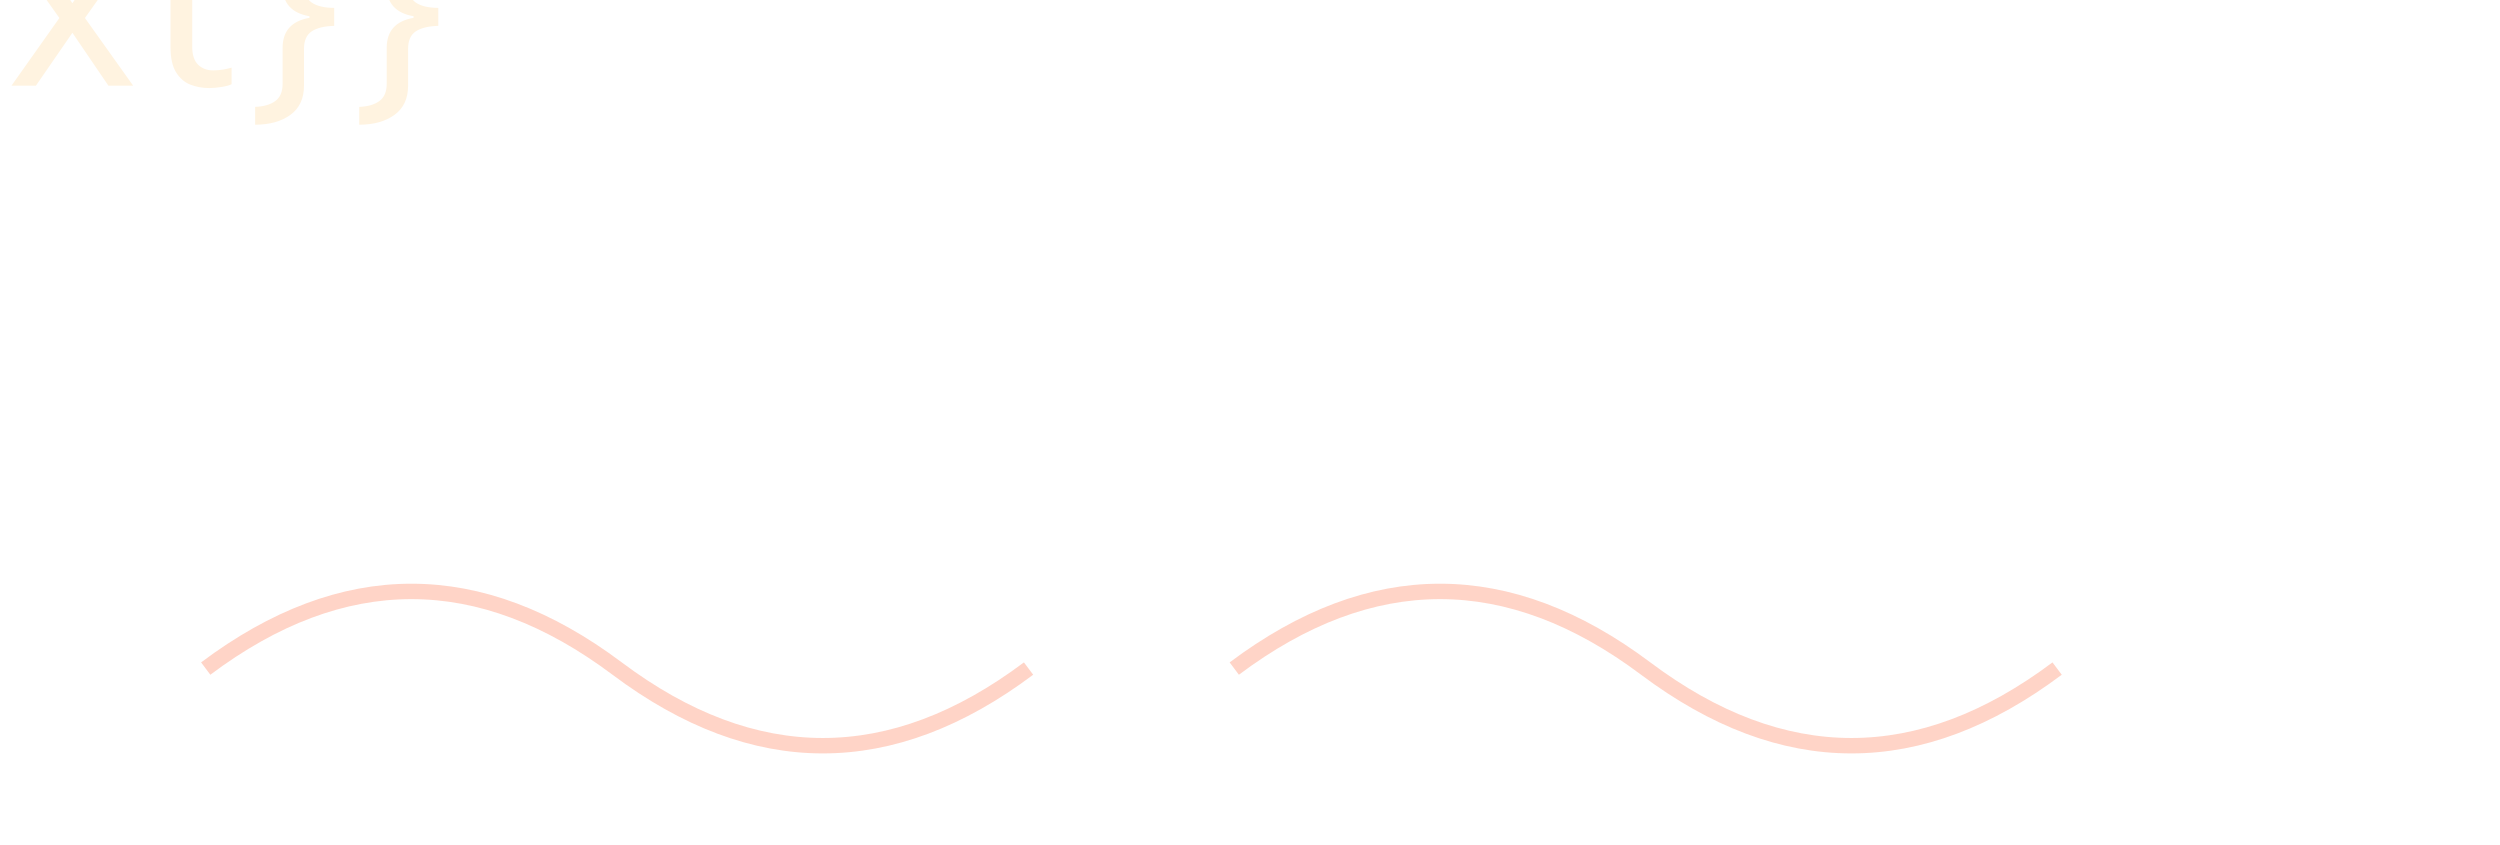
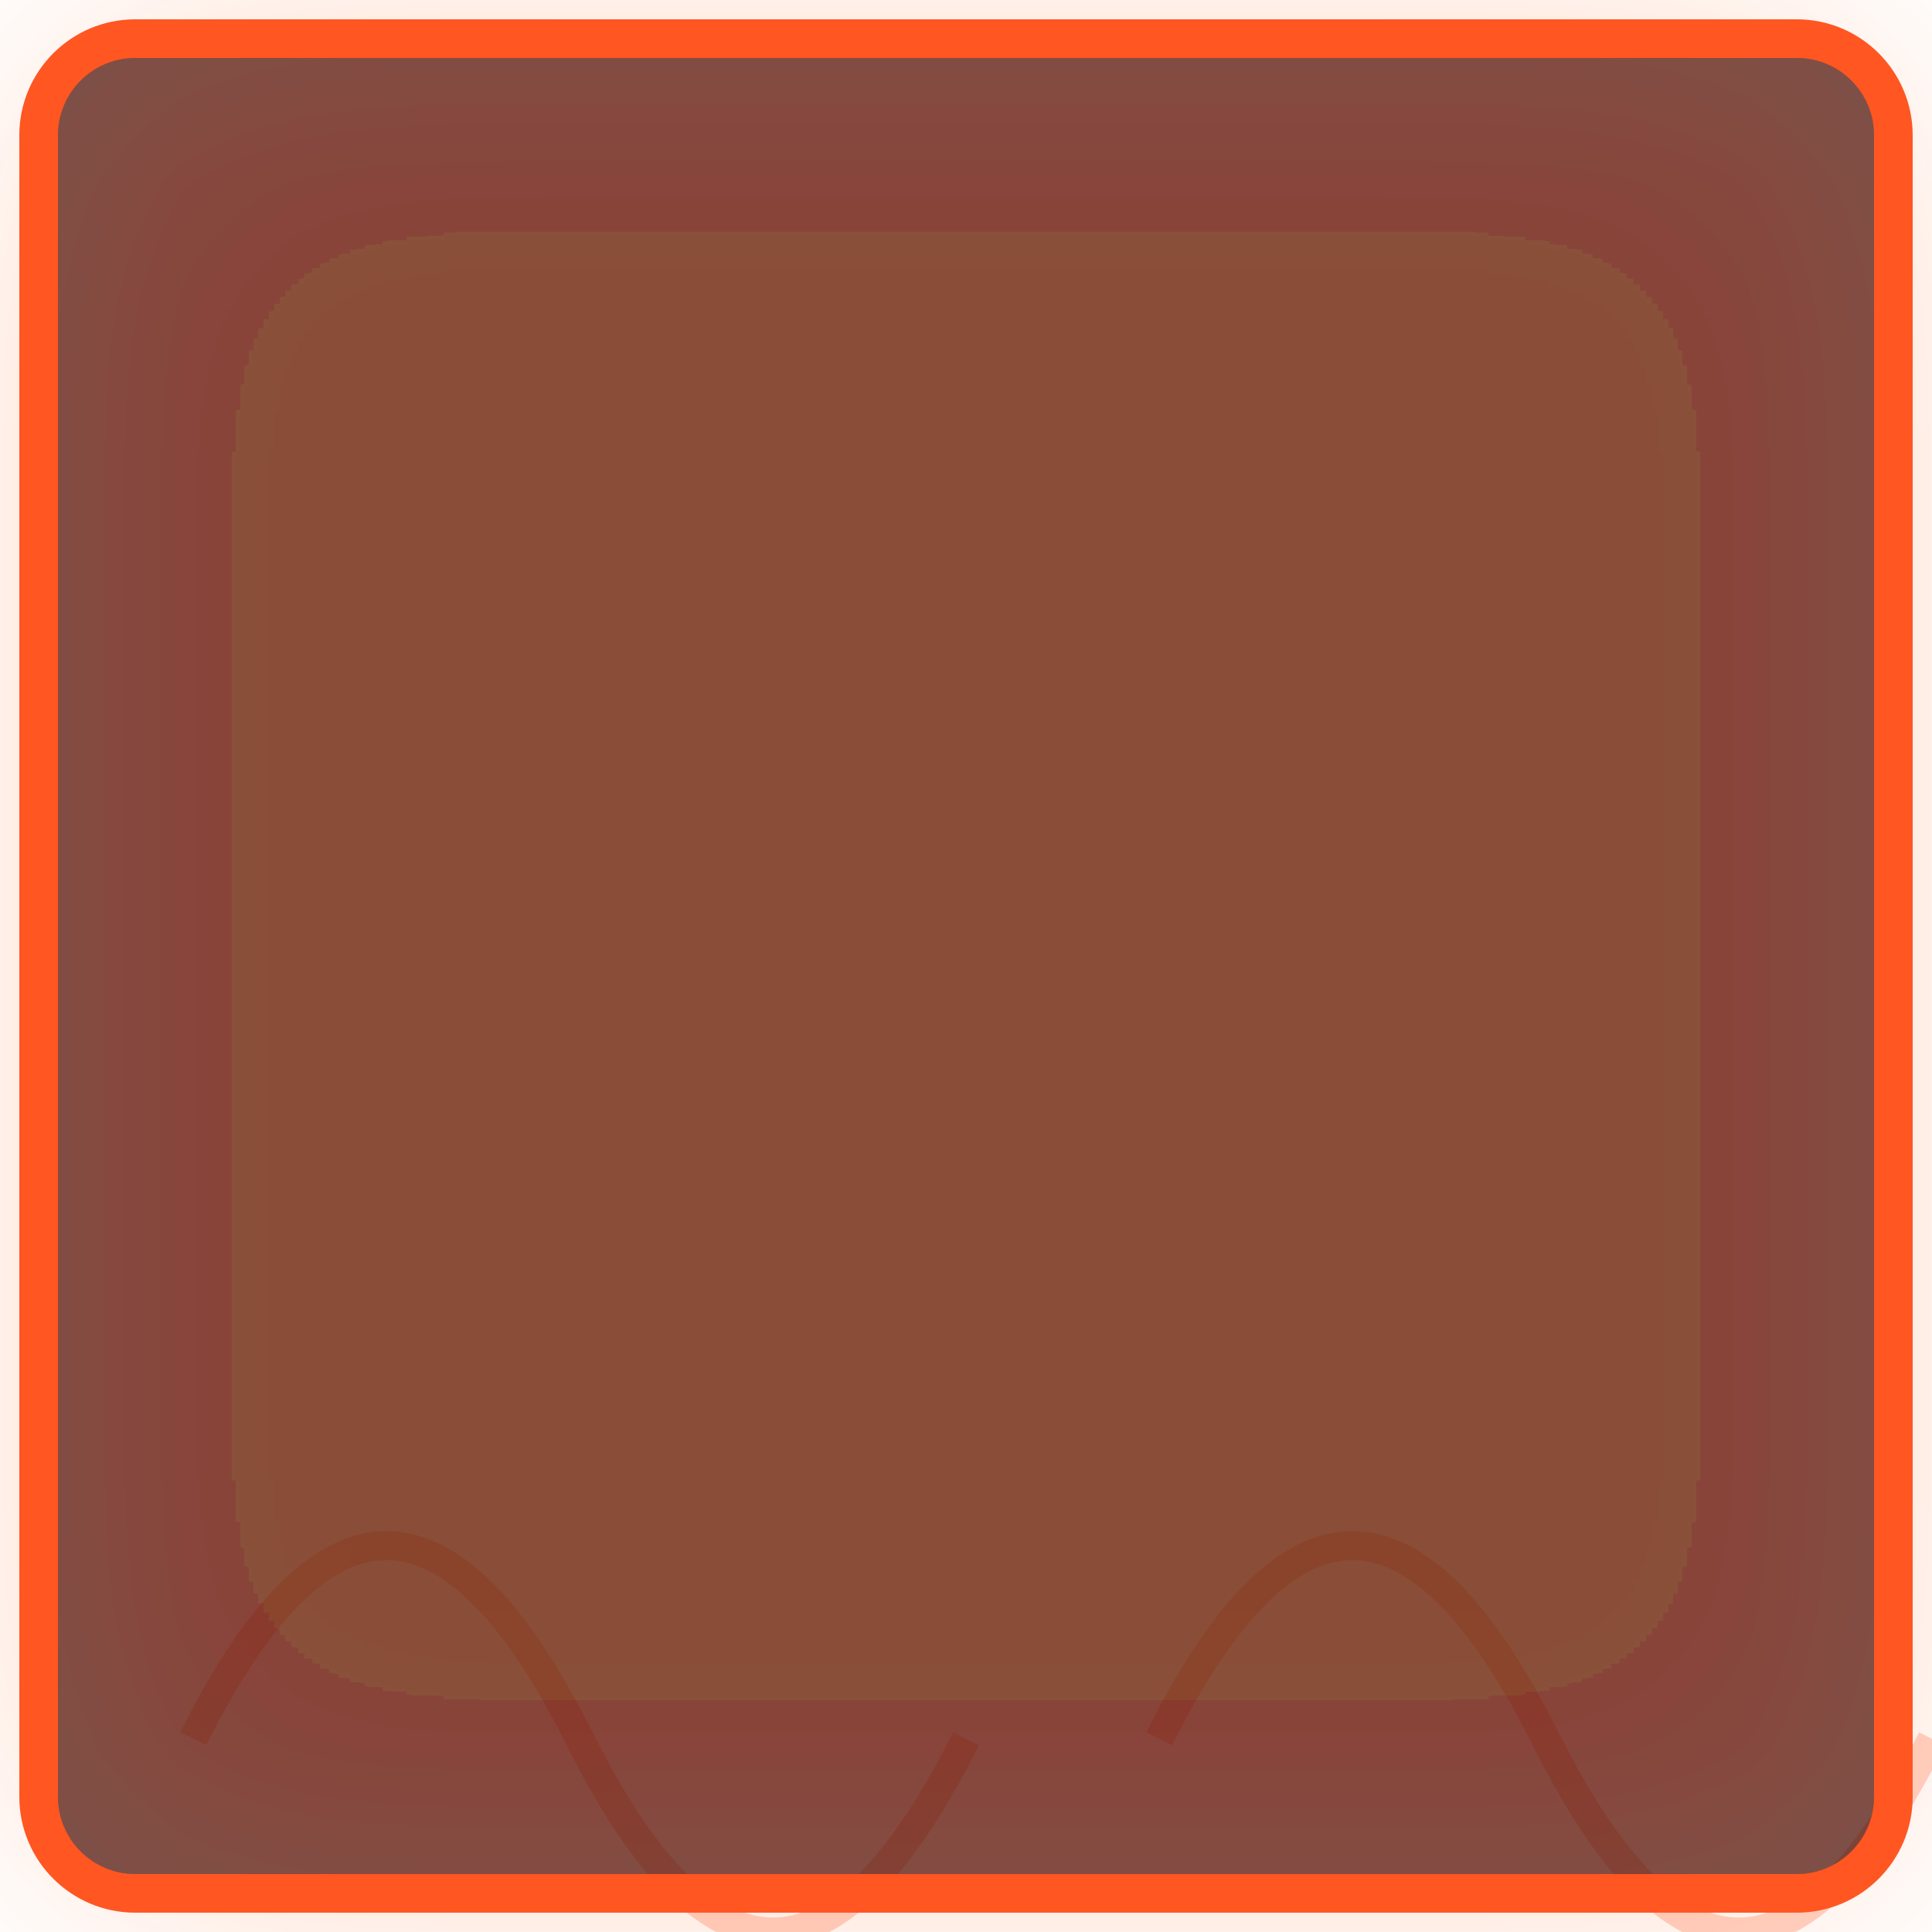
- <svg xmlns="http://www.w3.org/2000/svg" width="{{width}}" height="{{height}}" viewBox="0 0 {{width}} {{height}}">
+ <svg xmlns="http://www.w3.org/2000/svg" width="100%" height="100%" viewBox="0 0 100 100" preserveAspectRatio="none">
  <defs>
    <style>
      .input-background {
        fill: rgba(60, 0, 0, 0.7);
        stroke: #ff5722;
        stroke-width: 2;
-         rx: 15;
        filter: drop-shadow(0 0 10px rgba(255, 87, 34, 0.4));
-       }
-       .input-text {
-         font-family: 'Segoe UI', sans-serif;
-         font-size: 24px;
-         fill: #fff3e0;
-         text-anchor: middle;
-         dominant-baseline: middle;
-         font-weight: 300;
-         letter-spacing: 1px;
+         vector-effect: non-scaling-stroke;
      }
      .fire-lines {
        stroke: rgba(255, 112, 67, 0.3);
        stroke-width: 1.5;
        fill: none;
+         vector-effect: non-scaling-stroke;
      }
    </style>
  </defs>
-   <path d="M 20 65 Q 40 50 60 65 T 100 65" class="fire-lines" />
-   <path d="M 120 65 Q 140 50 160 65 T 200 65" class="fire-lines" />
-   <rect x="10" y="10" width="{{innerWidth}}" height="{{innerHeight}}" class="input-background" />
-   <text x="{{centerX}}" y="{{centerY}}" class="input-text">{{text}}</text>
+   <path d="M 10 90 Q 20 70 30 90 T 50 90" class="fire-lines" />
+   <path d="M 60 90 Q 70 70 80 90 T 100 90" class="fire-lines" />
+   <rect x="2" y="2" width="96" height="96" rx="5" ry="5" class="input-background" />
</svg>
